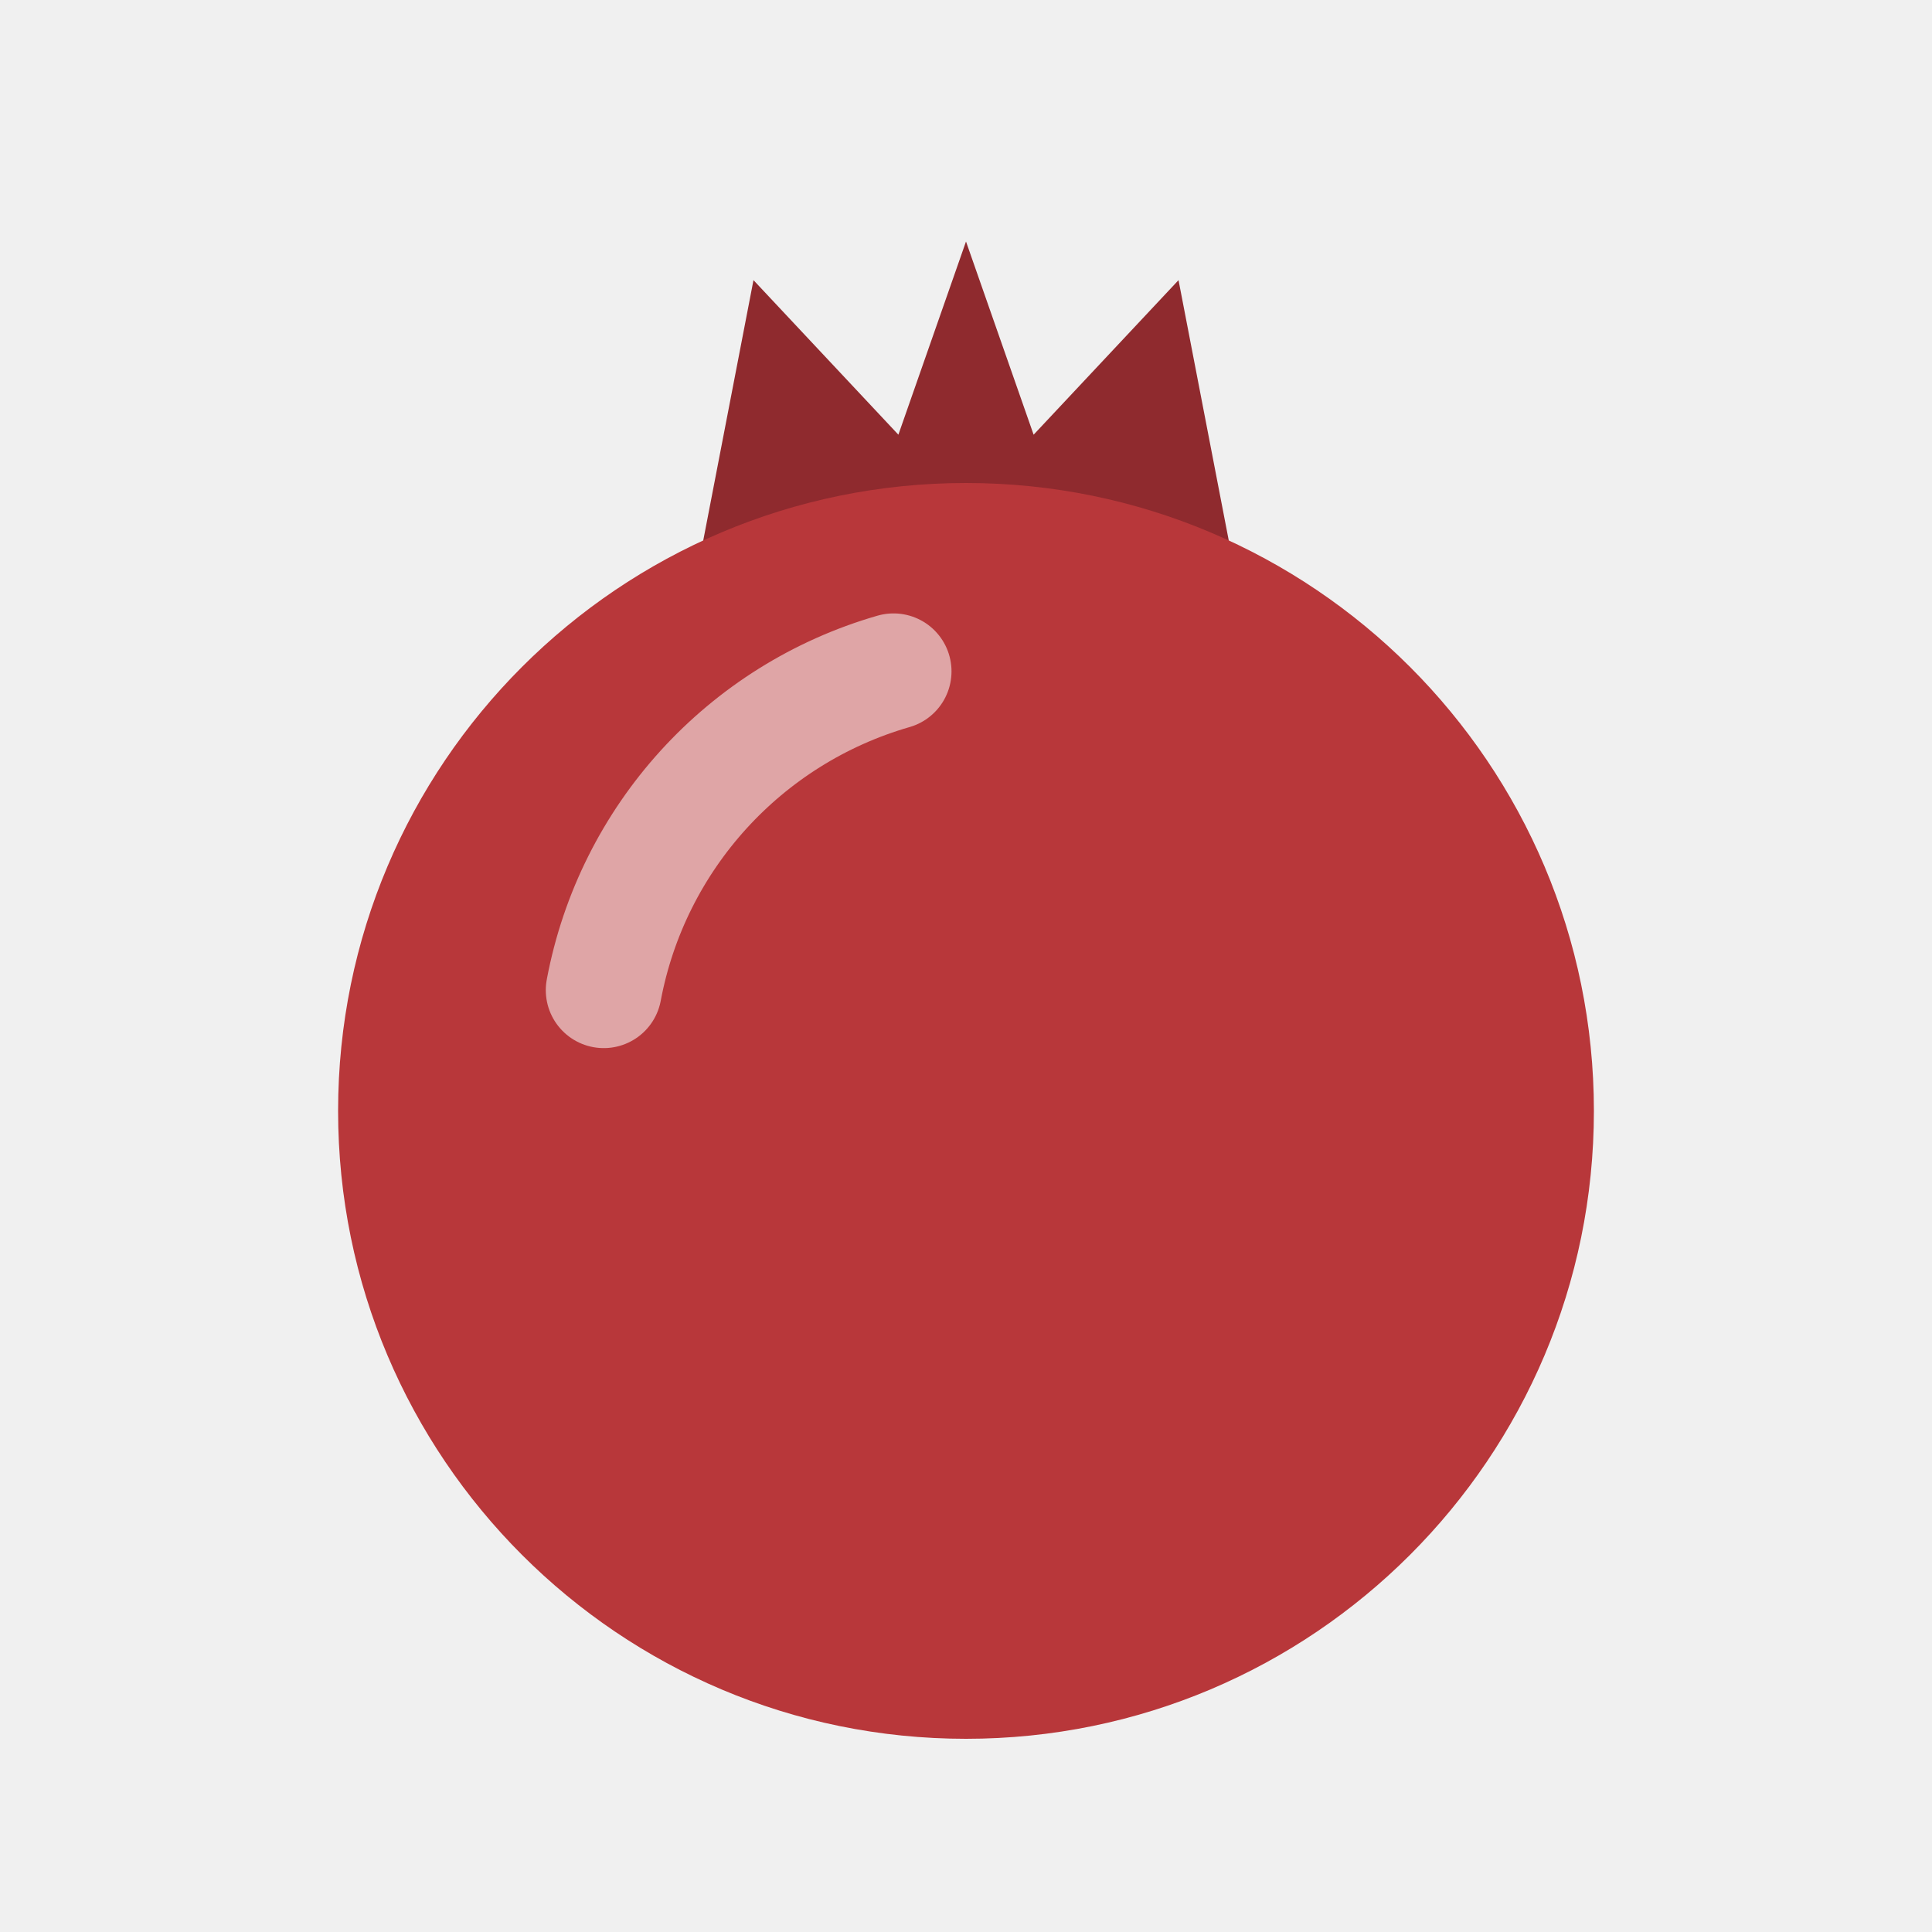
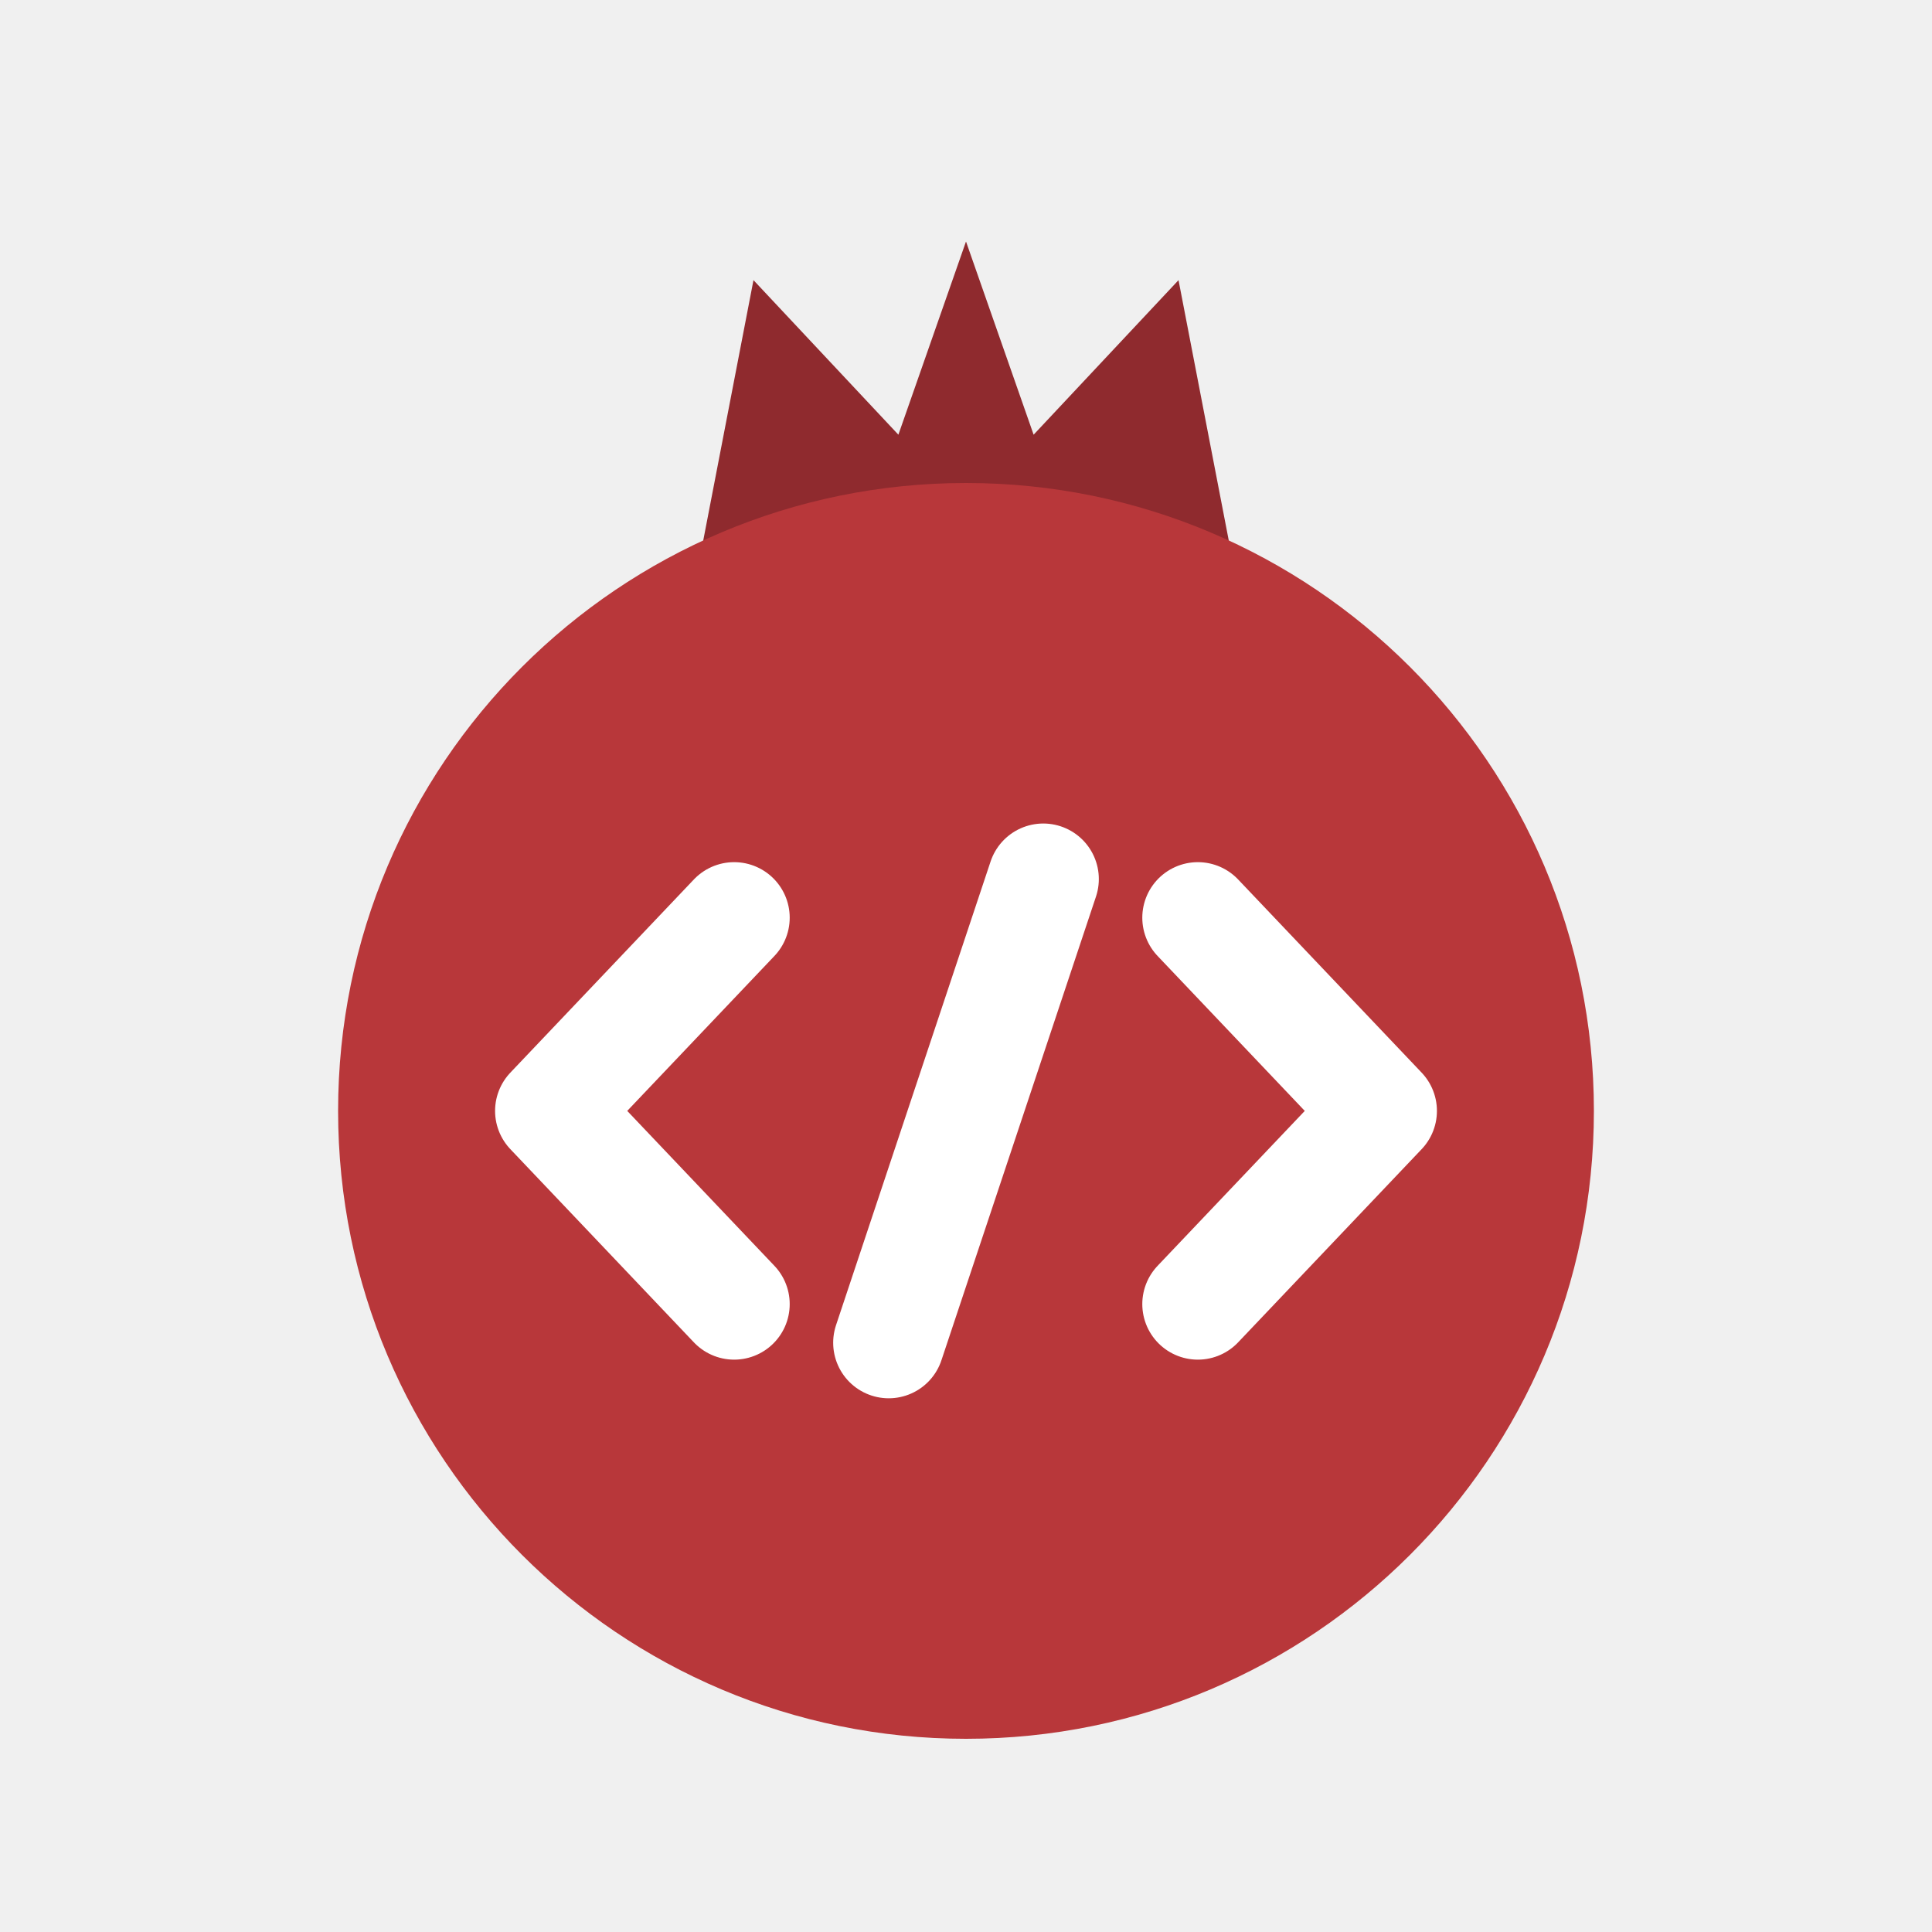
<svg xmlns="http://www.w3.org/2000/svg" viewBox="0 0 40 40">
  <path d="M14.5 11.5 15.6 5.8l3 3.2L20 5l1.4 4 3-3.2 1.1 5.7Z" fill="#8f2a2e" />
  <circle cx="20" cy="23" r="13" fill="#b8373a" />
-   <path d="M12.5 20.5a8.5 8.5 0 0 1 6-6.6" fill="none" stroke="#fff" stroke-opacity=".55" stroke-width="2.4" stroke-linecap="round" />
+   <path d="M15.2 19 11.4 23l3.8 4M24.8 19l3.8 4-3.8 4M21.6 18.2l-3.2 9.6" fill="none" stroke="#fff" stroke-width="2.3" stroke-linecap="round" stroke-linejoin="round" />
</svg>
